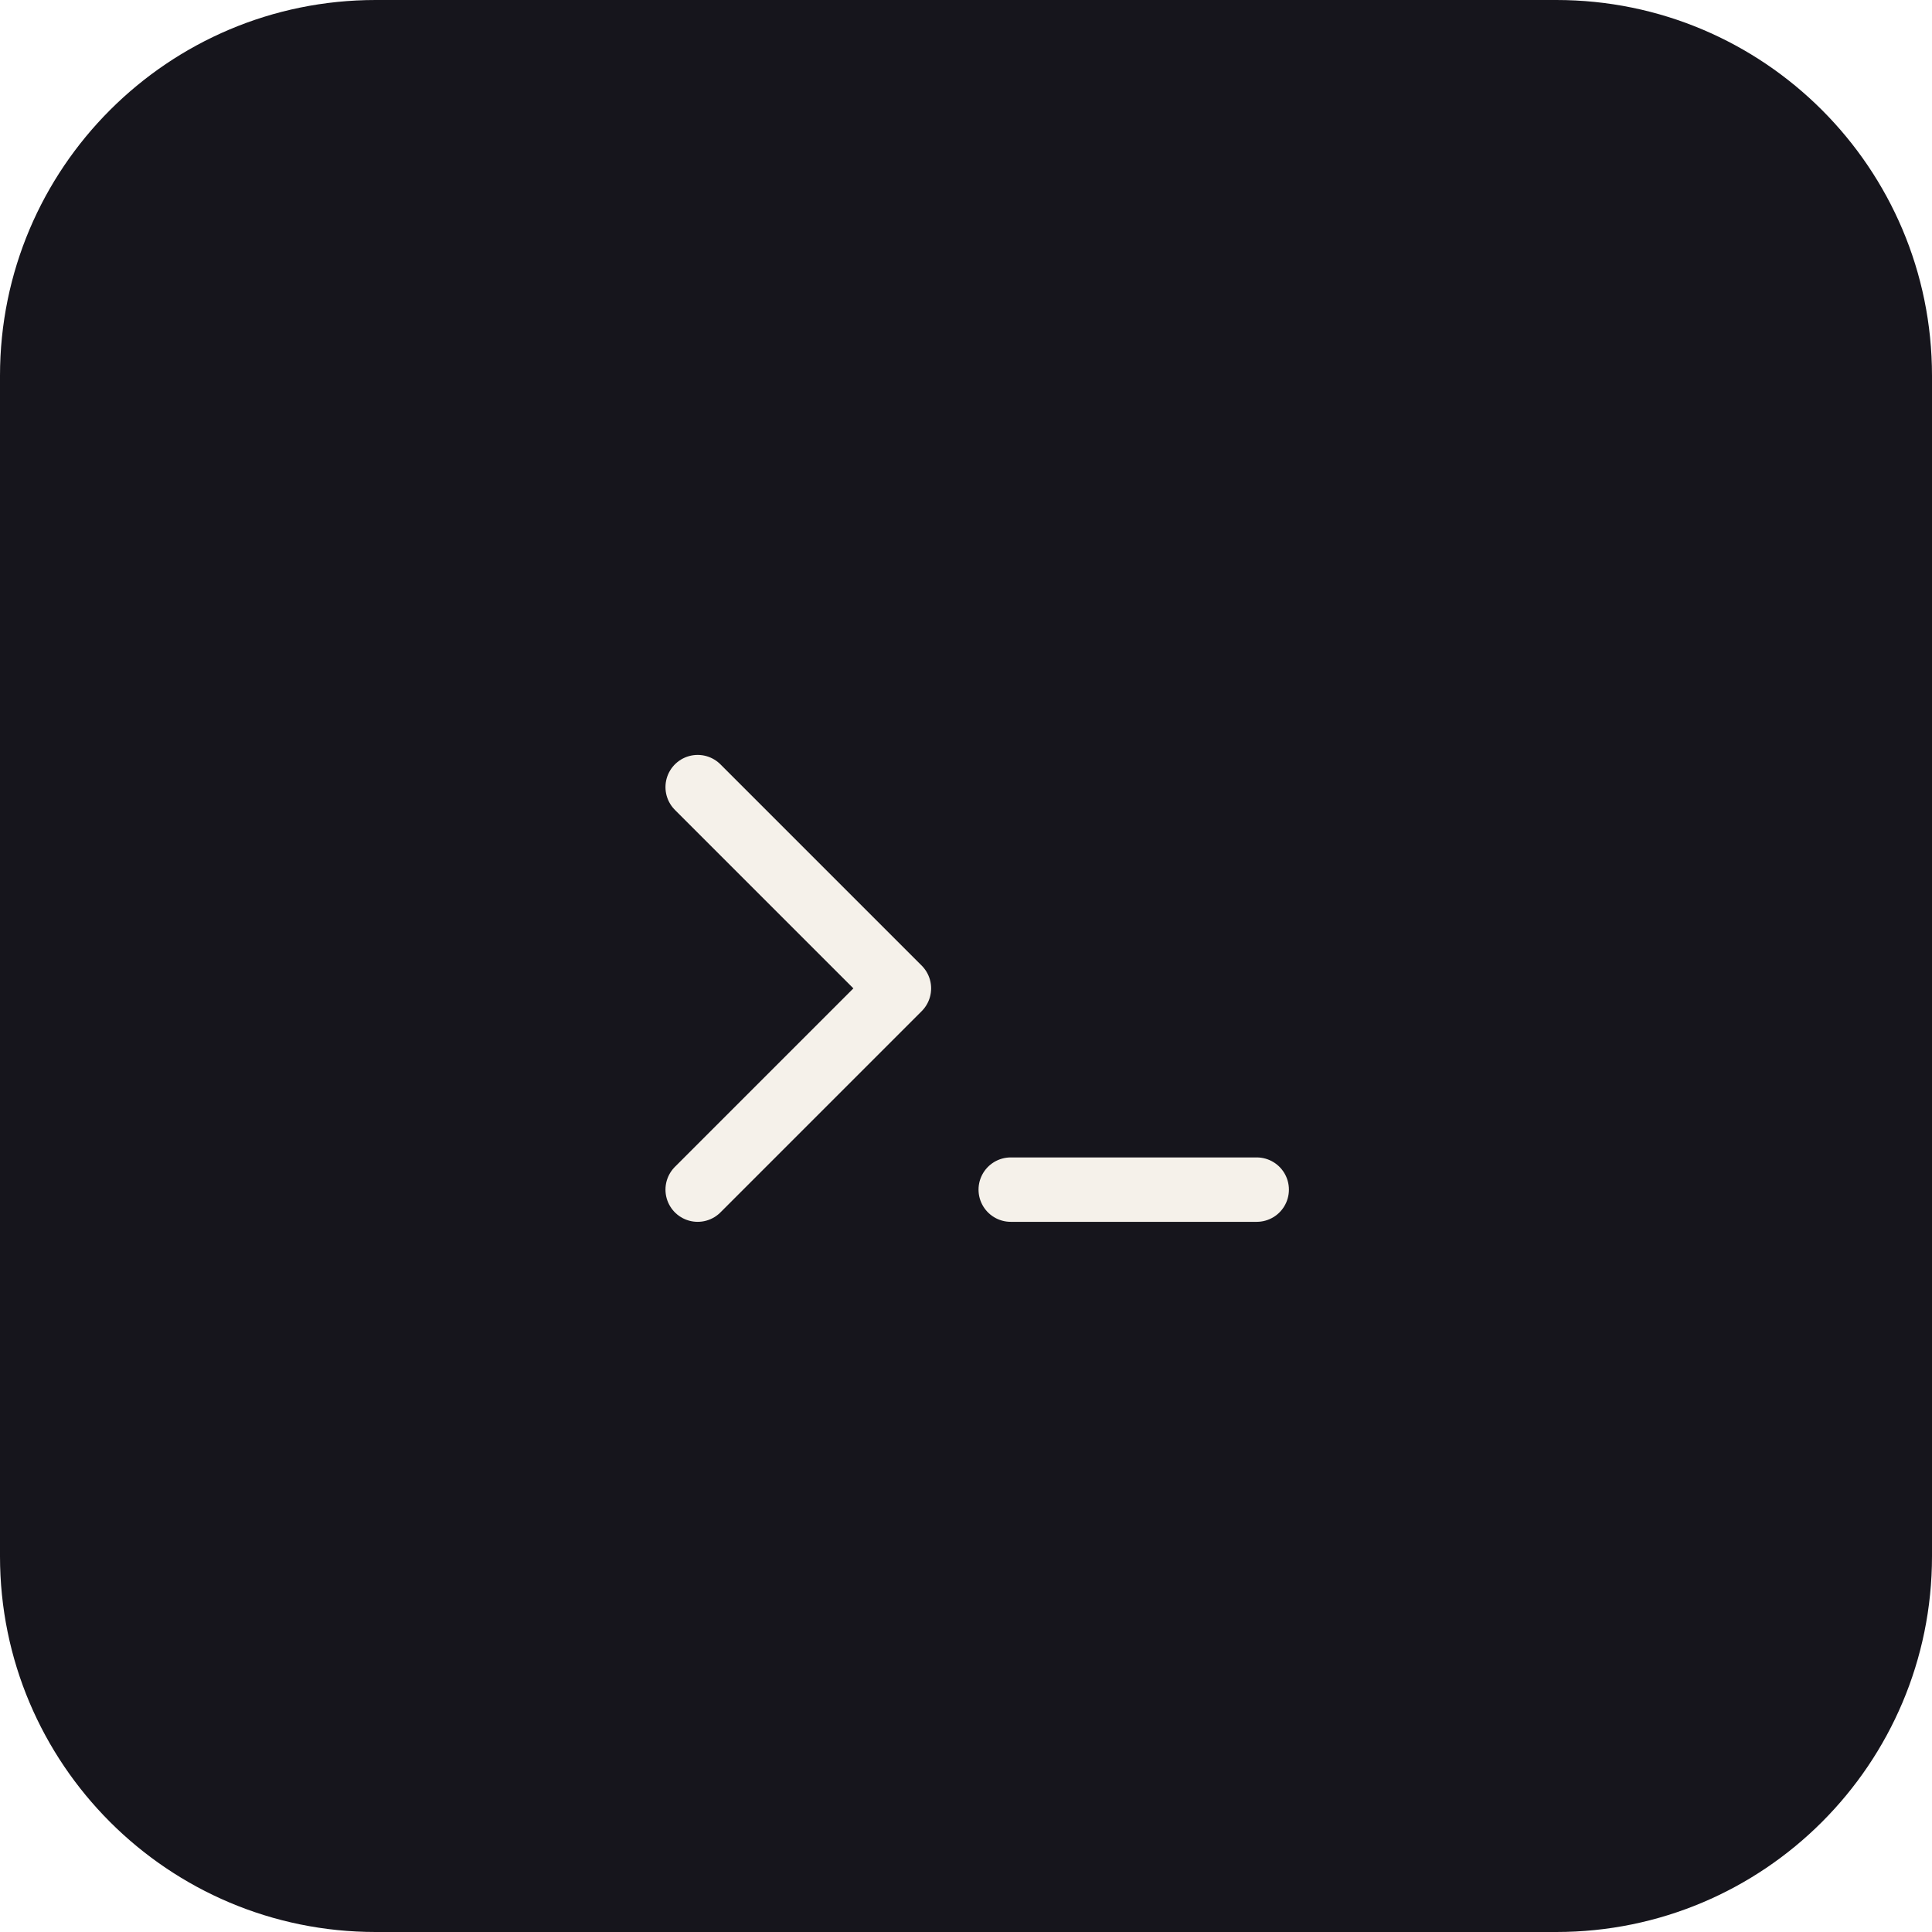
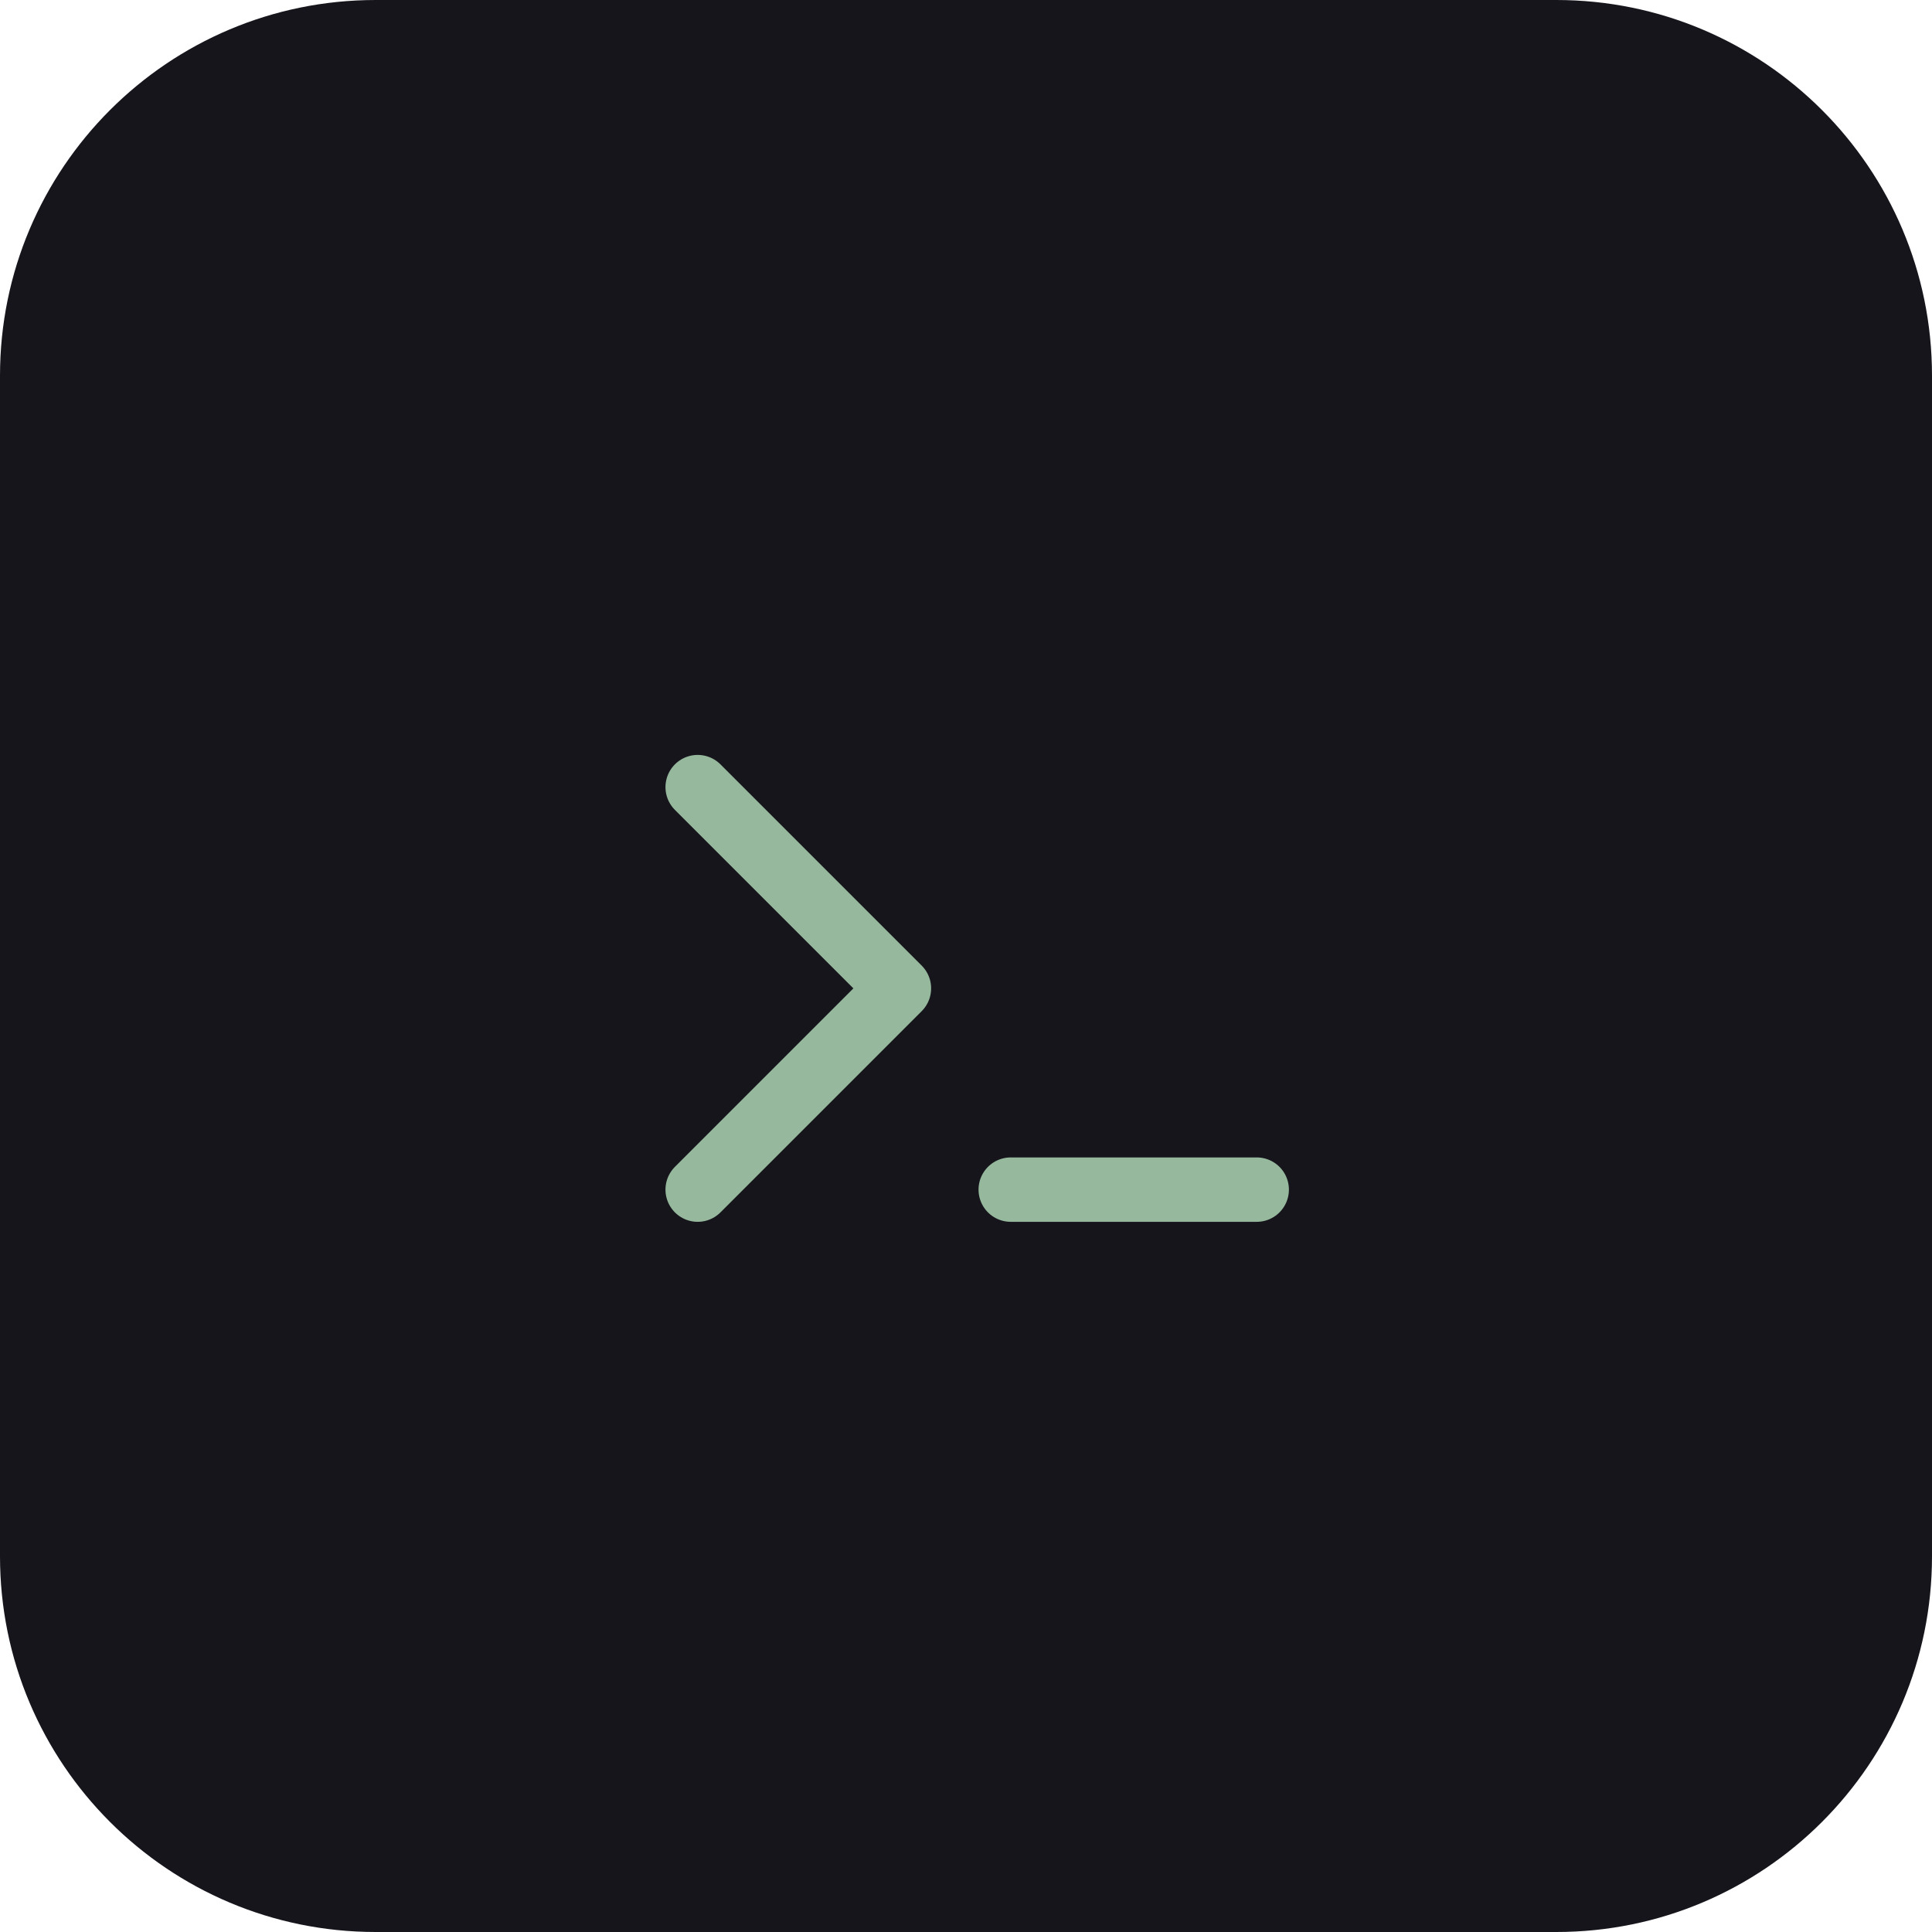
<svg xmlns="http://www.w3.org/2000/svg" width="72" height="72" viewBox="0 0 72 72">
  <rect width="72" height="72" rx="14" fill="#16151c" />
-   <g transform="translate(16,16) scale(1.6667)" fill="none" stroke="#f5f1ea" stroke-width="1.44" stroke-linecap="round" stroke-linejoin="round">
+   <g transform="translate(16,16) scale(1.6667)" fill="none" stroke="#96b99e" stroke-width="1.44" stroke-linecap="round" stroke-linejoin="round">
    <path d="M6 8 L10.5 12.5 L6 17" />
    <path d="M13 17 h5.5" />
  </g>
</svg>
